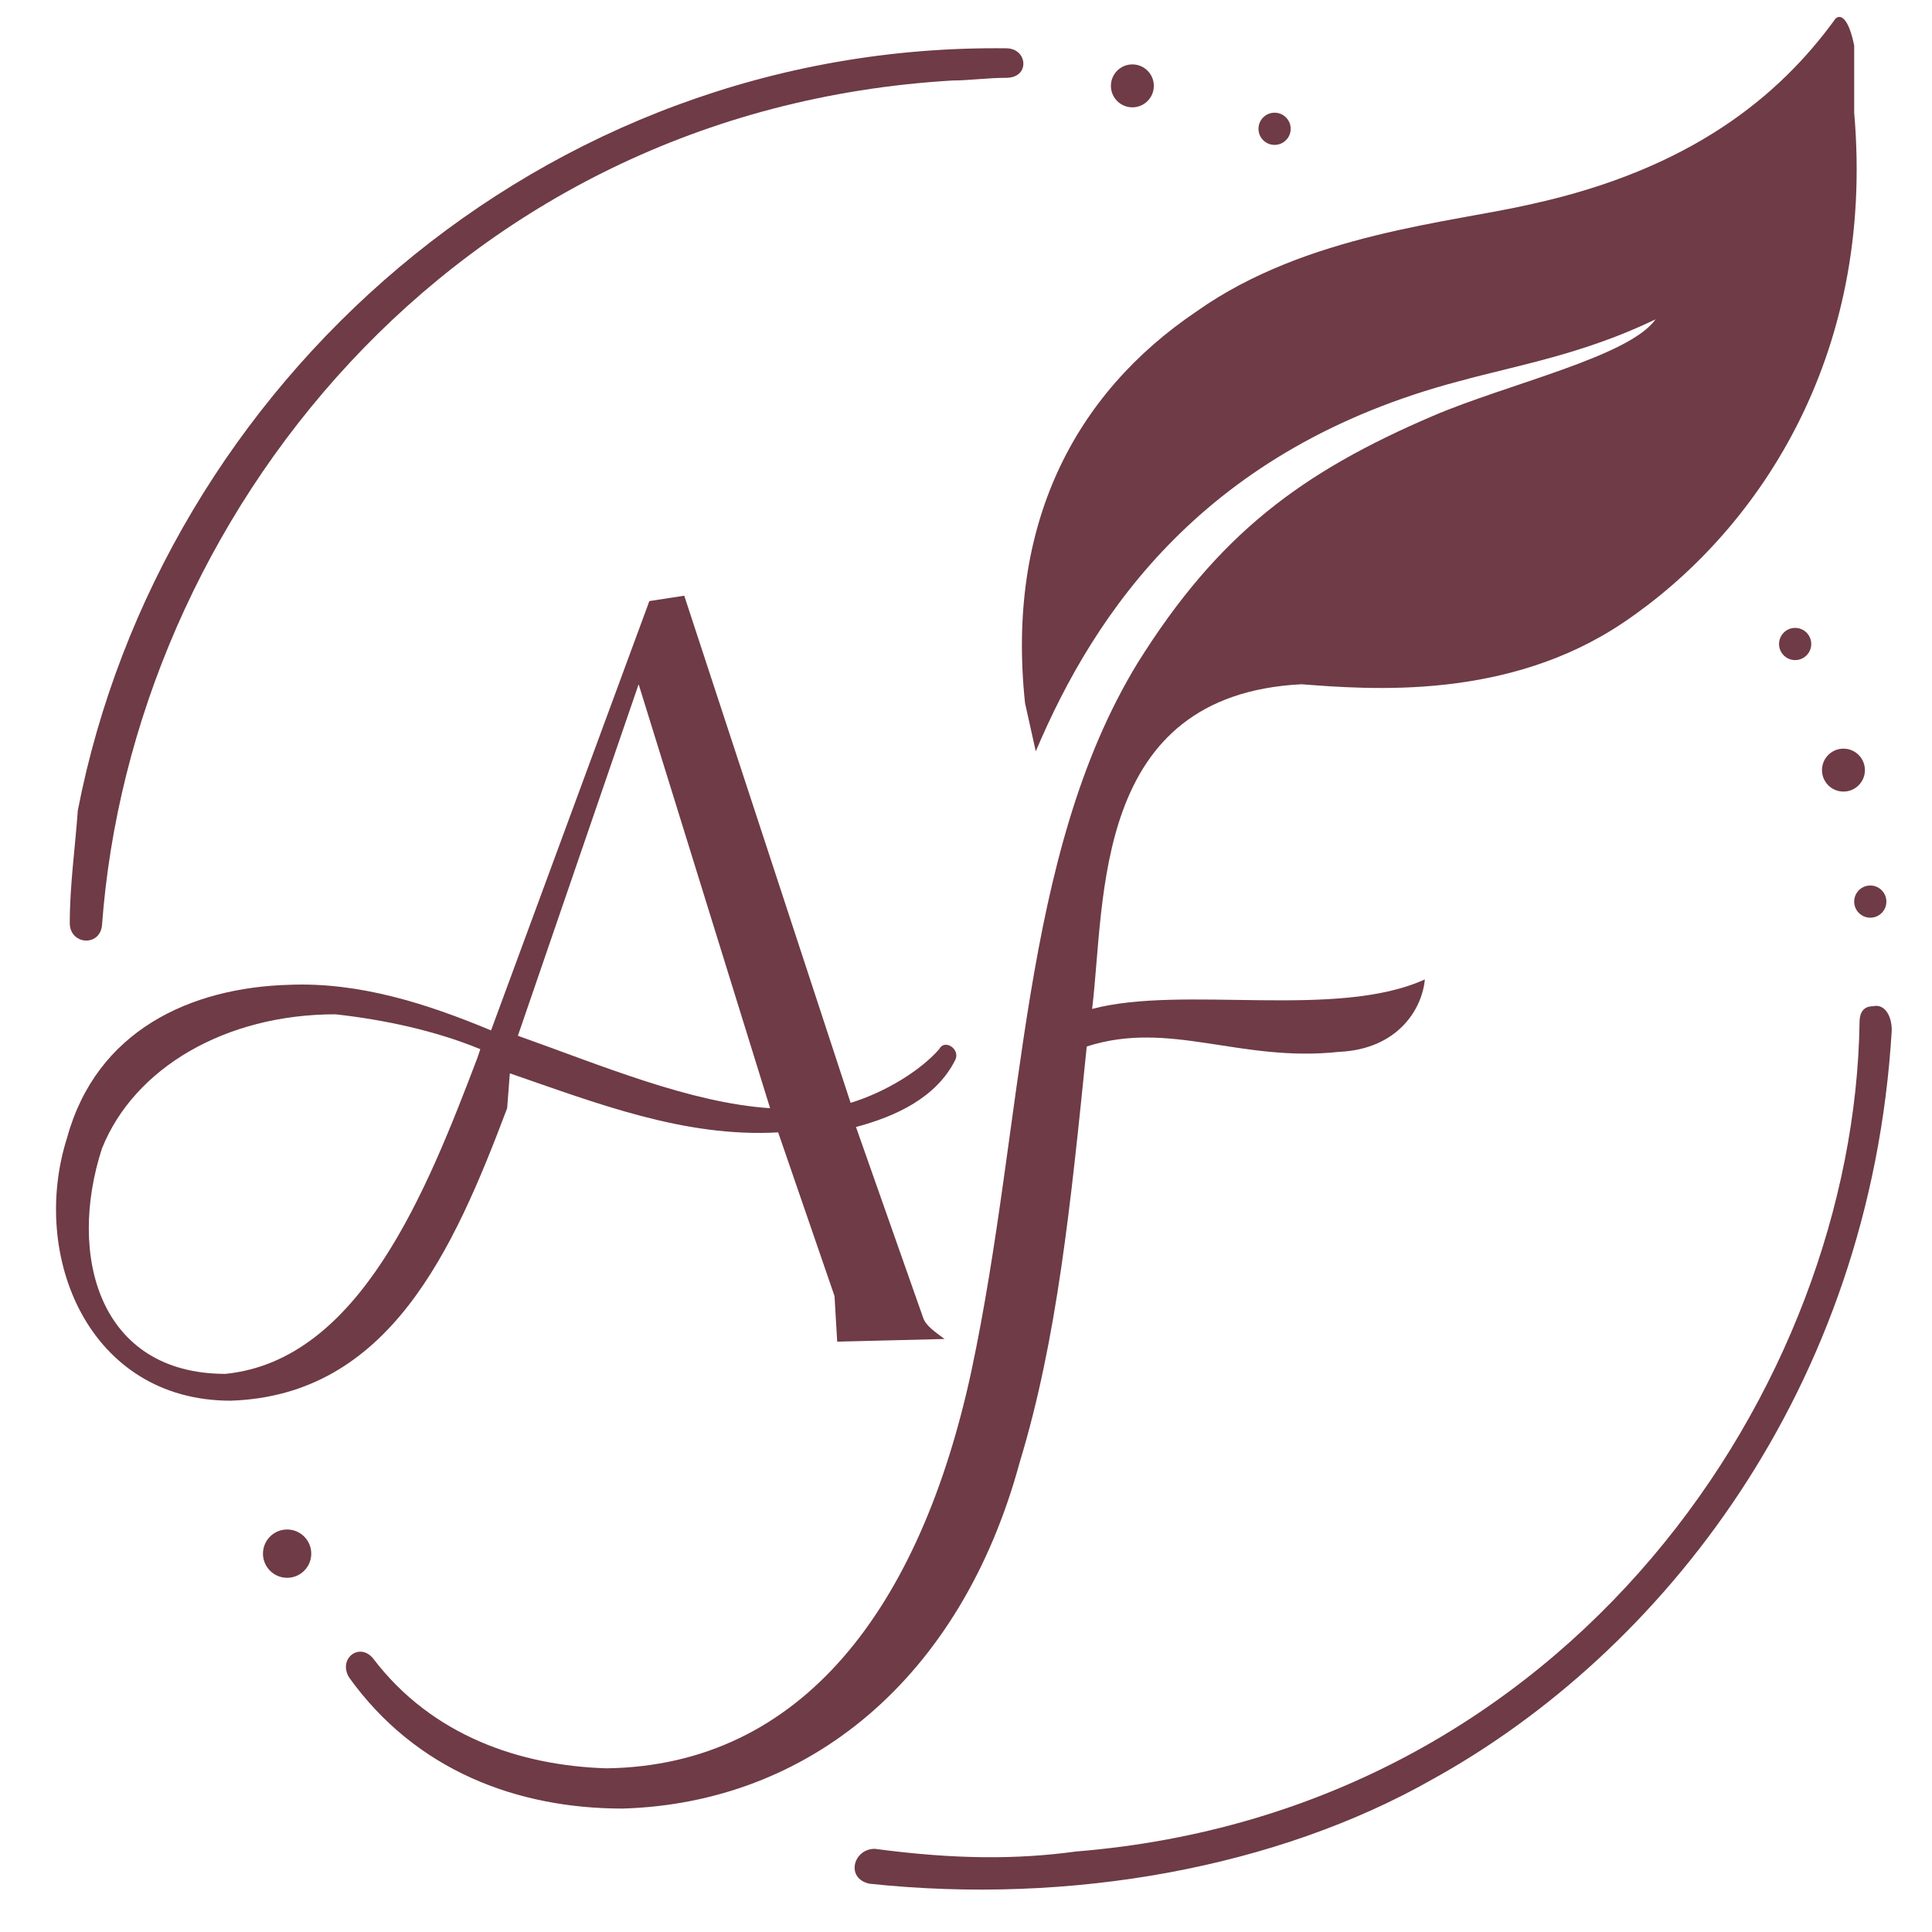
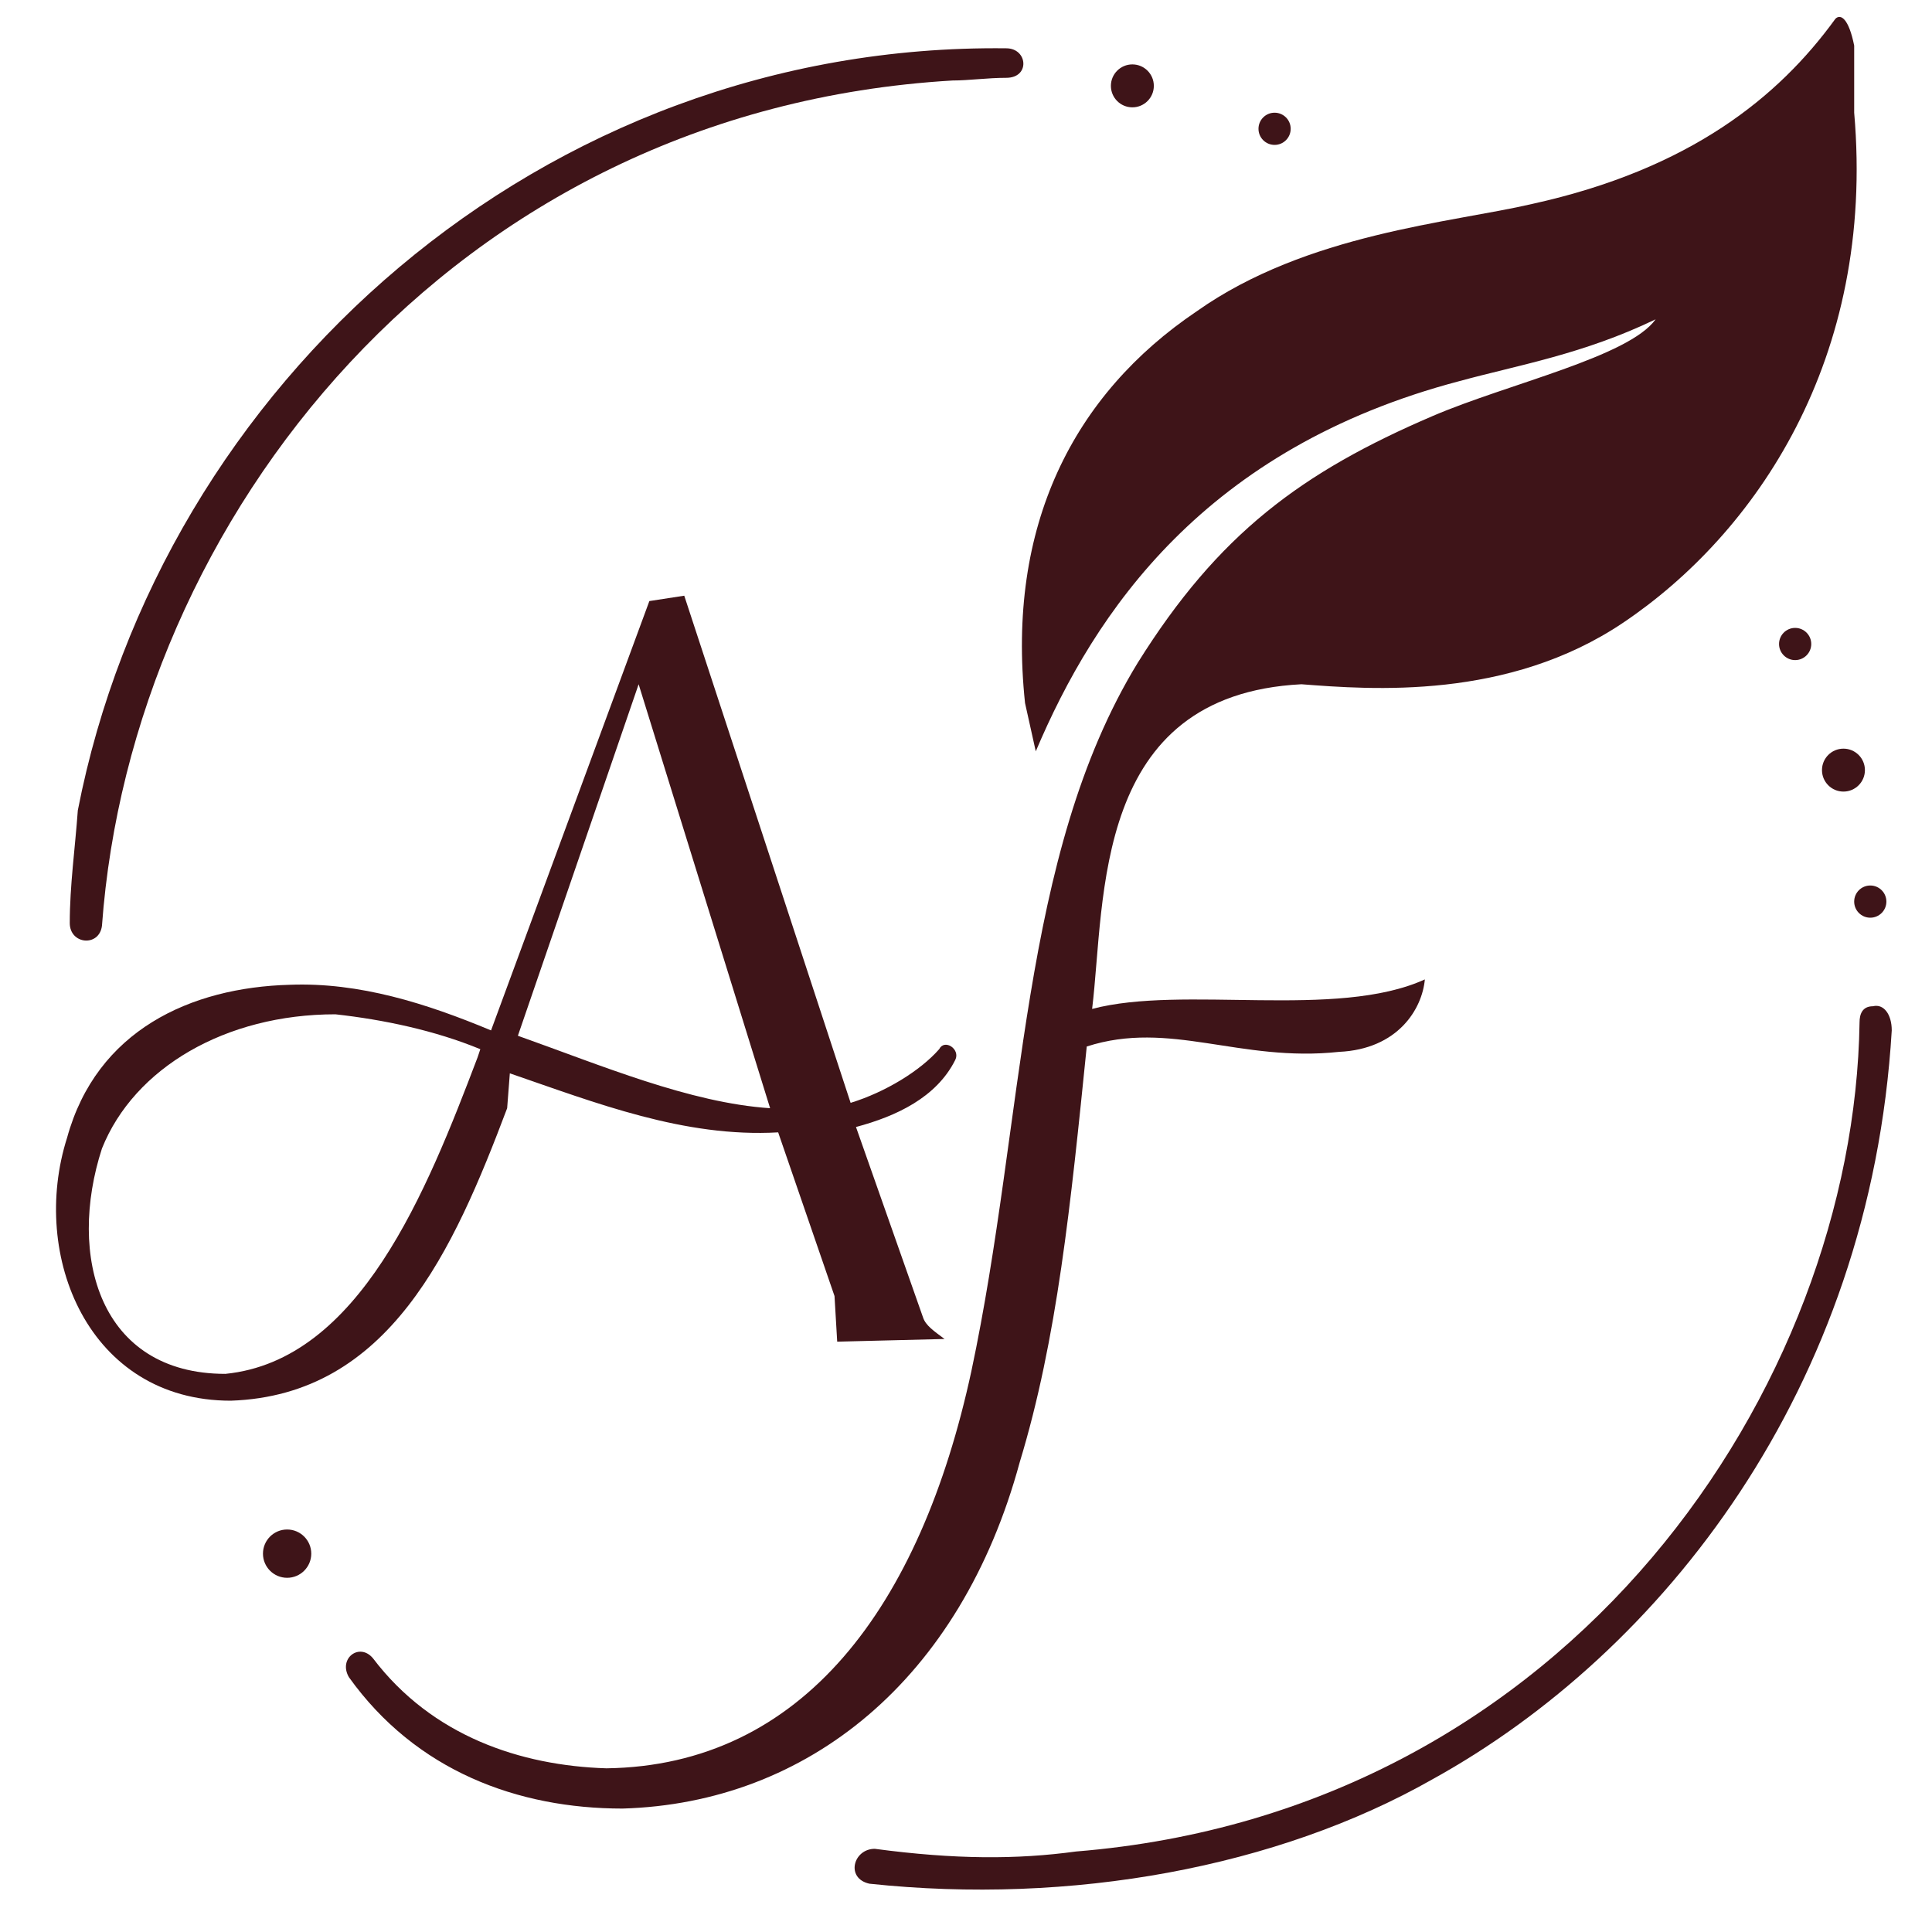
<svg xmlns="http://www.w3.org/2000/svg" viewBox="0 0 72 72">
-   <g fill="#6E3B46">
+   <g fill="#3E1418">
    <path d="m37.5 1.8c-17.3-0.2-31.5 12.5-34.6 28.4-0.1 1.4-0.3 2.8-0.3 4.2 0 0.8 1.1 0.9 1.2 0.1 1.1-15.1 13-30.4 31.7-31.5 0.6 0 1.3-0.1 2-0.1 0.9 0 0.8-1.1 0-1.1z" />
    <path d="m69.1 1.7c-0.2-1-0.5-1.2-0.7-1-2.1 2.9-5.4 5.6-11.3 6.9-3 0.7-8.4 1.1-12.5 4-4.6 3.1-7.1 8-6.4 14.6l0.4 1.8c2.2-5.2 6.3-11.3 15.8-13.8 2.2-0.6 4.6-1 7.3-2.3-1 1.4-5.5 2.4-8.3 3.6-4.9 2.1-8 4.4-11 9.2-4.4 7.2-4.2 17-6.2 26.4-1.9 8.8-6.3 14.7-13.6 14.8-3.2-0.1-6.5-1.2-8.7-4.1-0.5-0.6-1.3 0-0.9 0.7 2.5 3.5 6.3 4.9 10.2 4.9 6.9-0.2 12.6-4.8 14.8-12.9 1.4-4.6 1.9-9.6 2.5-15.5 3.1-1 5.7 0.6 9.4 0.2 2.2-0.1 3.1-1.6 3.2-2.7-3.3 1.5-9 0.2-12.4 1.1 0.5-4.1 0-11.7 7.8-12.1 2.6 0.2 7.7 0.6 12-2.3 4.9-3.3 9.4-9.8 8.6-19v-2.5z" />
    <path d="m34.4 49.1-2.5-7.1c1.5-0.4 3-1.1 3.7-2.5 0.2-0.4-0.4-0.8-0.6-0.4-0.7 0.8-2 1.6-3.3 2l-6.2-18.9-1.3 0.2-5.9 16c-2.4-1-4.9-1.8-7.5-1.7-3.7 0.1-7.2 1.7-8.3 5.7-1.4 4.4 0.8 9.8 6.1 9.8 5.9-0.2 8.3-5.6 10.3-10.9l0.1-1.3c3.2 1.1 6.5 2.4 10 2.2l2.1 6.1 0.1 1.7 4-0.1c-0.4-0.3-0.7-0.5-0.8-0.8zm-26 2.1c-4.7 0-5.9-4.4-4.6-8.4 1.2-3 4.6-5 8.7-5 1.8 0.2 3.7 0.6 5.4 1.3l-0.1 0.3c-1.9 5-4.4 11.3-9.4 11.8zm10.9-12.6 4.5-13.1 4.9 15.8c-3-0.2-6.3-1.6-9.4-2.7z" />
    <path d="m69.8 37.5c-0.4 0-0.5 0.3-0.5 0.6-0.2 13.5-10.7 29.4-29.2 30.9-2.2 0.3-4.5 0.3-7.5-0.1-0.8 0-1.1 1.1-0.2 1.3 7.5 0.8 15.2-0.6 21-3.9 8.5-4.7 16.3-14.5 17.1-27.9 0-0.6-0.3-1-0.7-0.9z" />
    <circle cx="10.7" cy="57.9" r=".9" />
    <circle cx="42.2" cy="3.2" r=".8" />
    <circle cx="47.5" cy="4.8" r=".6" />
    <circle cx="66.9" cy="24" r=".6" />
    <circle cx="68.7" cy="28.7" r=".8" />
    <circle cx="69.7" cy="33.6" r=".6" />
  </g>
</svg>
